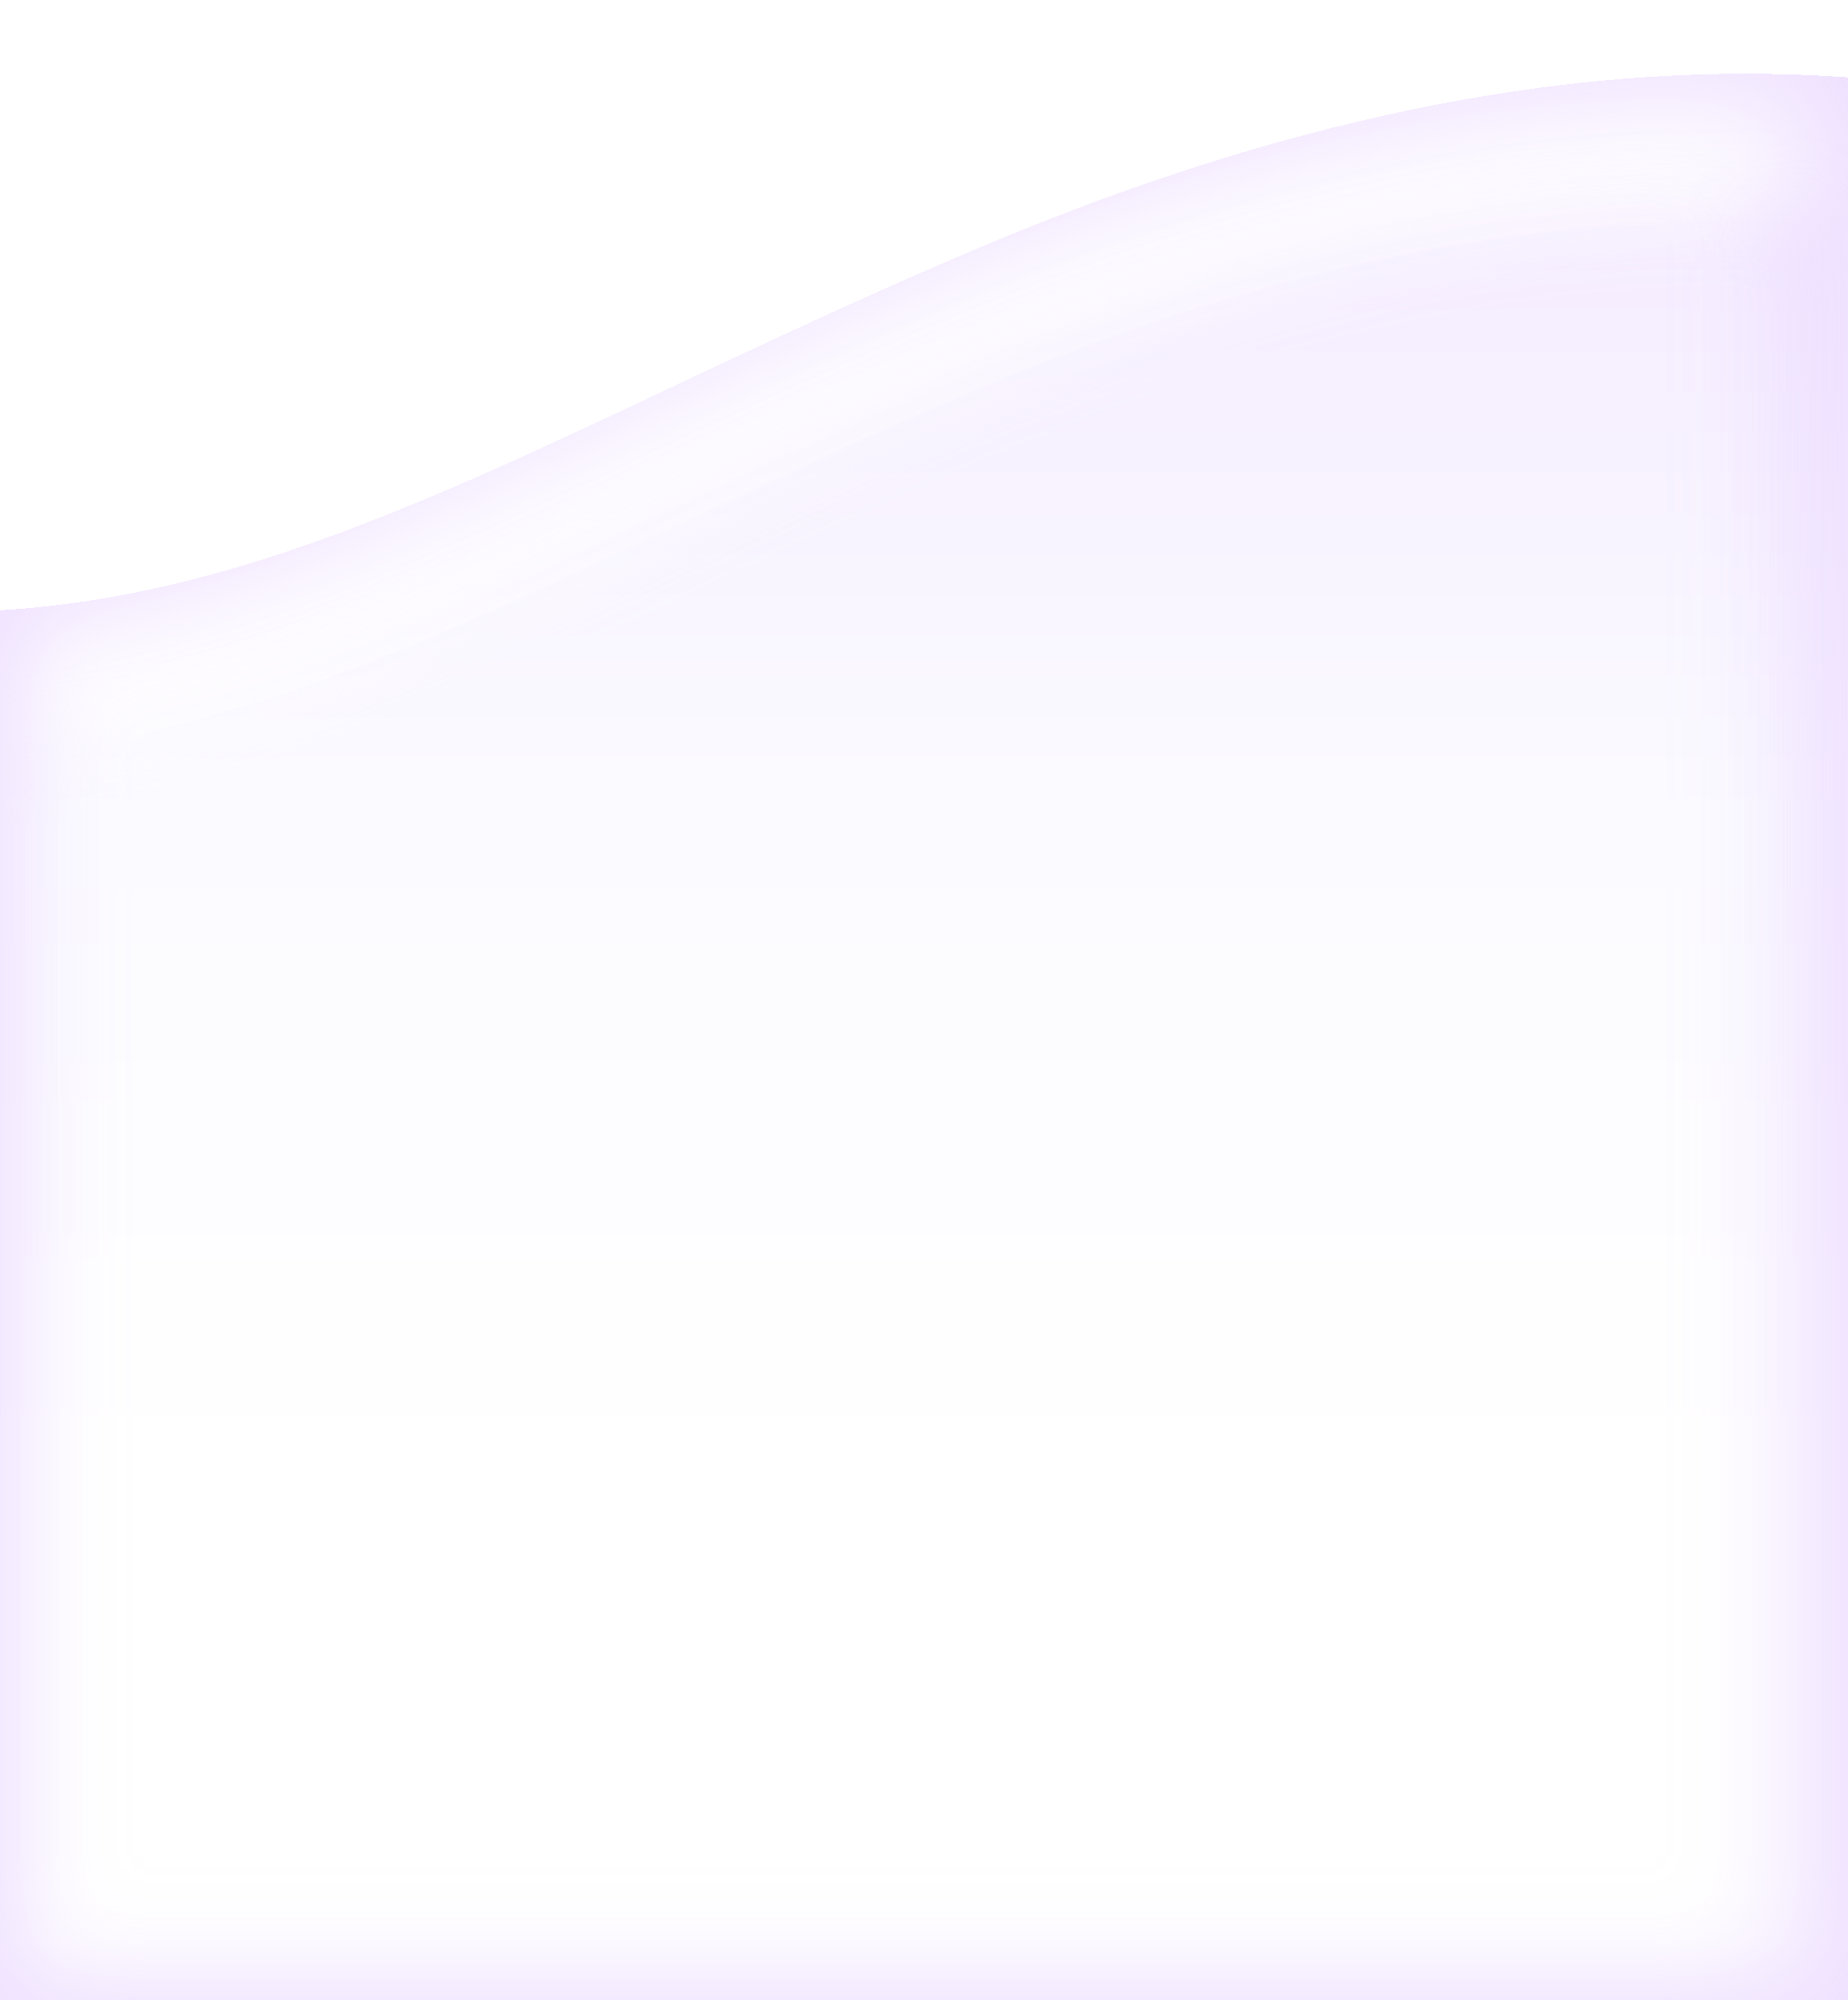
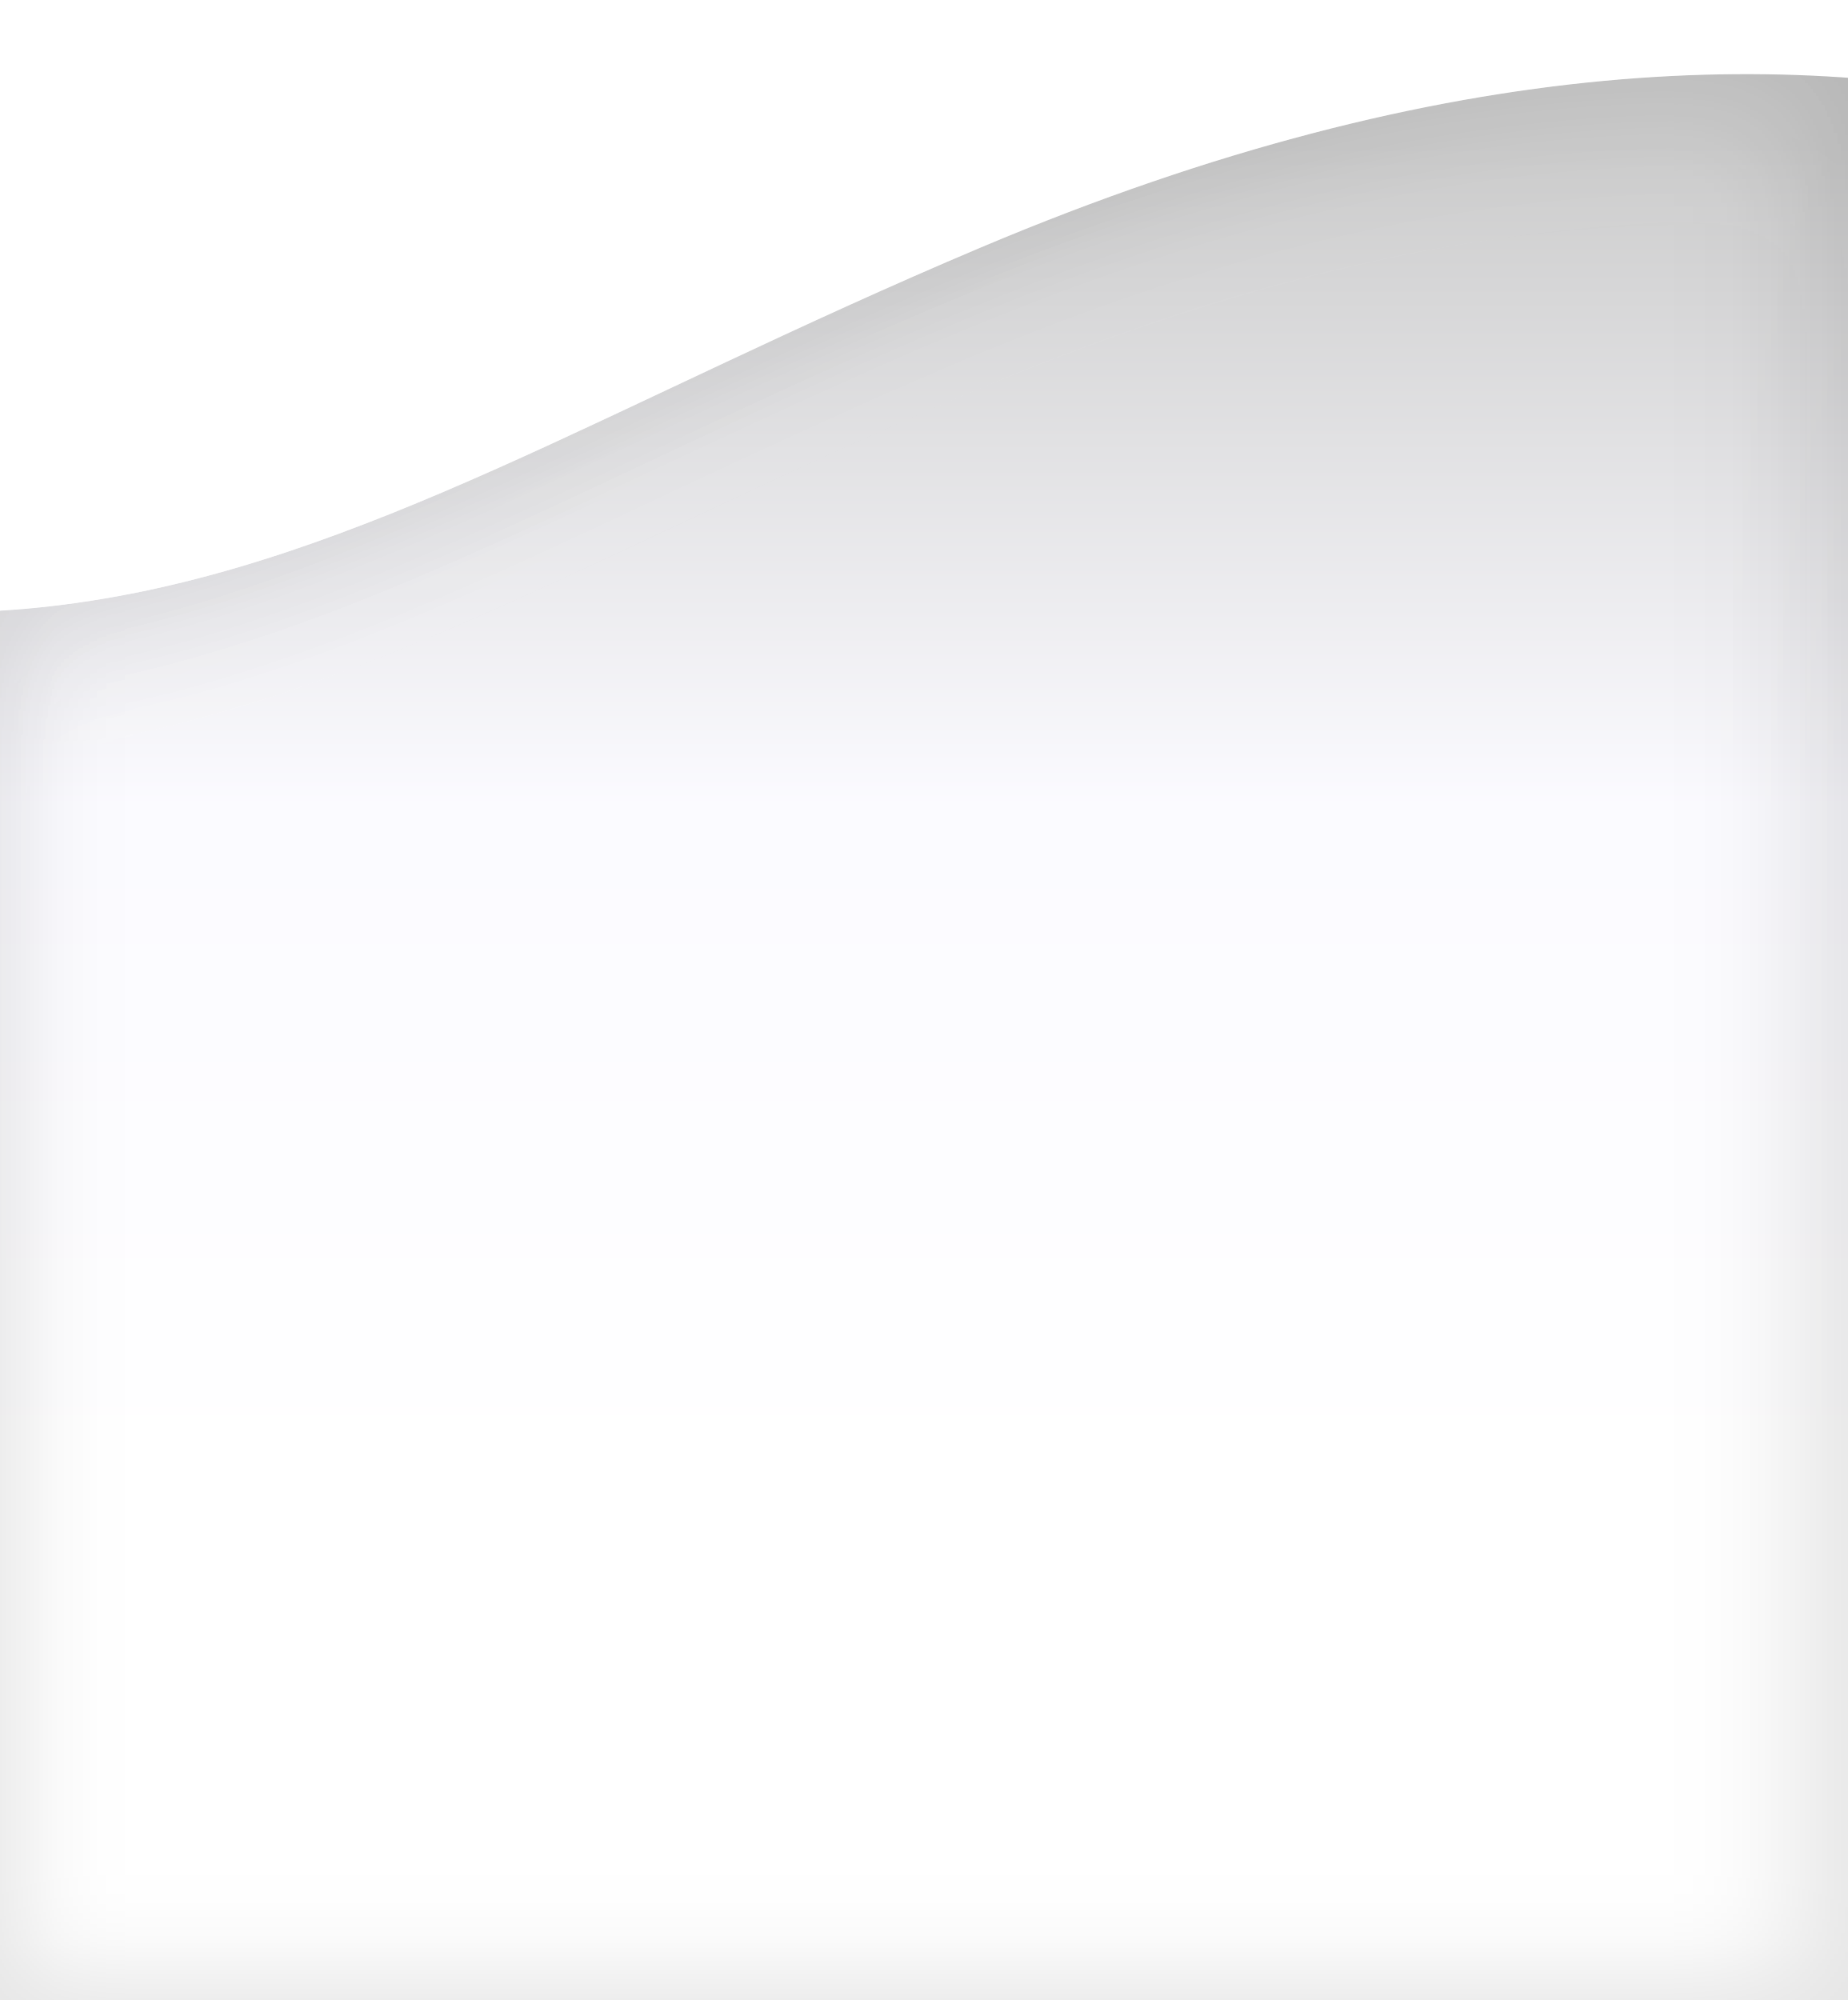
<svg xmlns="http://www.w3.org/2000/svg" width="375" height="406" viewBox="0 0 375 406" fill="none">
  <g filter="url(#filter0_ii_1581_3321)">
    <path d="M199.079 50.247C390.446 -30.622 487.233 49.079 536 79.101L527.422 520H-500.497L-536 172.405C-508.551 56.557 -406.169 -73.687 -209.087 50.247C-3.973 179.231 49.177 113.594 199.079 50.247Z" fill="url(#paint0_linear_1581_3321)" fill-opacity="0.2" />
  </g>
  <defs>
    <filter id="filter0_ii_1581_3321" x="-546" y="0" width="1082" height="535.2" filterUnits="userSpaceOnUse" color-interpolation-filters="sRGB">
      <feFlood flood-opacity="0" result="BackgroundImageFix" />
      <feBlend mode="normal" in="SourceGraphic" in2="BackgroundImageFix" result="shape" />
-       <feColorMatrix in="SourceAlpha" type="matrix" values="0 0 0 0 0 0 0 0 0 0 0 0 0 0 0 0 0 0 127 0" result="hardAlpha" />
-       <feOffset dx="-3" dy="27" />
-       <feGaussianBlur stdDeviation="7.6" />
-       <feComposite in2="hardAlpha" operator="arithmetic" k2="-1" k3="1" />
-       <feColorMatrix type="matrix" values="0 0 0 0 1 0 0 0 0 1 0 0 0 0 1 0 0 0 1 0" />
-       <feBlend mode="normal" in2="shape" result="effect1_innerShadow_1581_3321" />
-       <feColorMatrix in="SourceAlpha" type="matrix" values="0 0 0 0 0 0 0 0 0 0 0 0 0 0 0 0 0 0 127 0" result="hardAlpha" />
-       <feOffset dx="-10" dy="5" />
-       <feGaussianBlur stdDeviation="12.15" />
-       <feComposite in2="hardAlpha" operator="arithmetic" k2="-1" k3="1" />
-       <feColorMatrix type="matrix" values="0 0 0 0 0.784 0 0 0 0 0.596 0 0 0 0 1 0 0 0 0.3 0" />
-       <feBlend mode="normal" in2="effect1_innerShadow_1581_3321" result="effect2_innerShadow_1581_3321" />
+       <feColorMatrix in="SourceAlpha" type="matrix" values="0 0 0 0 0                 0 0 0 0 0                 0 0 0 0 0                 0 0 0 1 0" result="alpha" />
+       <feOffset in="alpha" dx="-3" dy="27" result="off1" />
+       <feGaussianBlur in="off1" stdDeviation="13" result="blur1" />
+       <feComposite in="blur1" in2="alpha" operator="arithmetic" k2="-1" k3="1" result="is1" />
+       <feFlood flood-color="#FFFFFF" flood-opacity="0.12" result="c1" />
+       <feComposite in="c1" in2="is1" operator="in" result="shadow1" />
+       <feBlend mode="normal" in="shadow1" in2="shape" result="s1" />
+       <feOffset in="alpha" dx="-10" dy="5" result="off2" />
+       <feGaussianBlur in="off2" stdDeviation="12.15" result="blur2" />
+       <feComposite in="blur2" in2="alpha" operator="arithmetic" k2="-1" k3="1" result="is2" />
+       <feFlood flood-color="currentColor" flood-opacity="0.5" result="c2" />
+       <feComposite in="c2" in2="is2" operator="in" result="shadow2" />
+       <feBlend mode="normal" in="shadow2" in2="s1" result="effect2" />
    </filter>
    <linearGradient id="paint0_linear_1581_3321" x1="0" y1="29.192" x2="0" y2="318.5" gradientUnits="userSpaceOnUse">
-       <stop stop-color="#C898FF" />
+       <stop stop-color="currentColor" />
      <stop offset="0.462" stop-color="#EBE9FF" />
      <stop offset="0.947" stop-color="white" />
    </linearGradient>
  </defs>
</svg>
